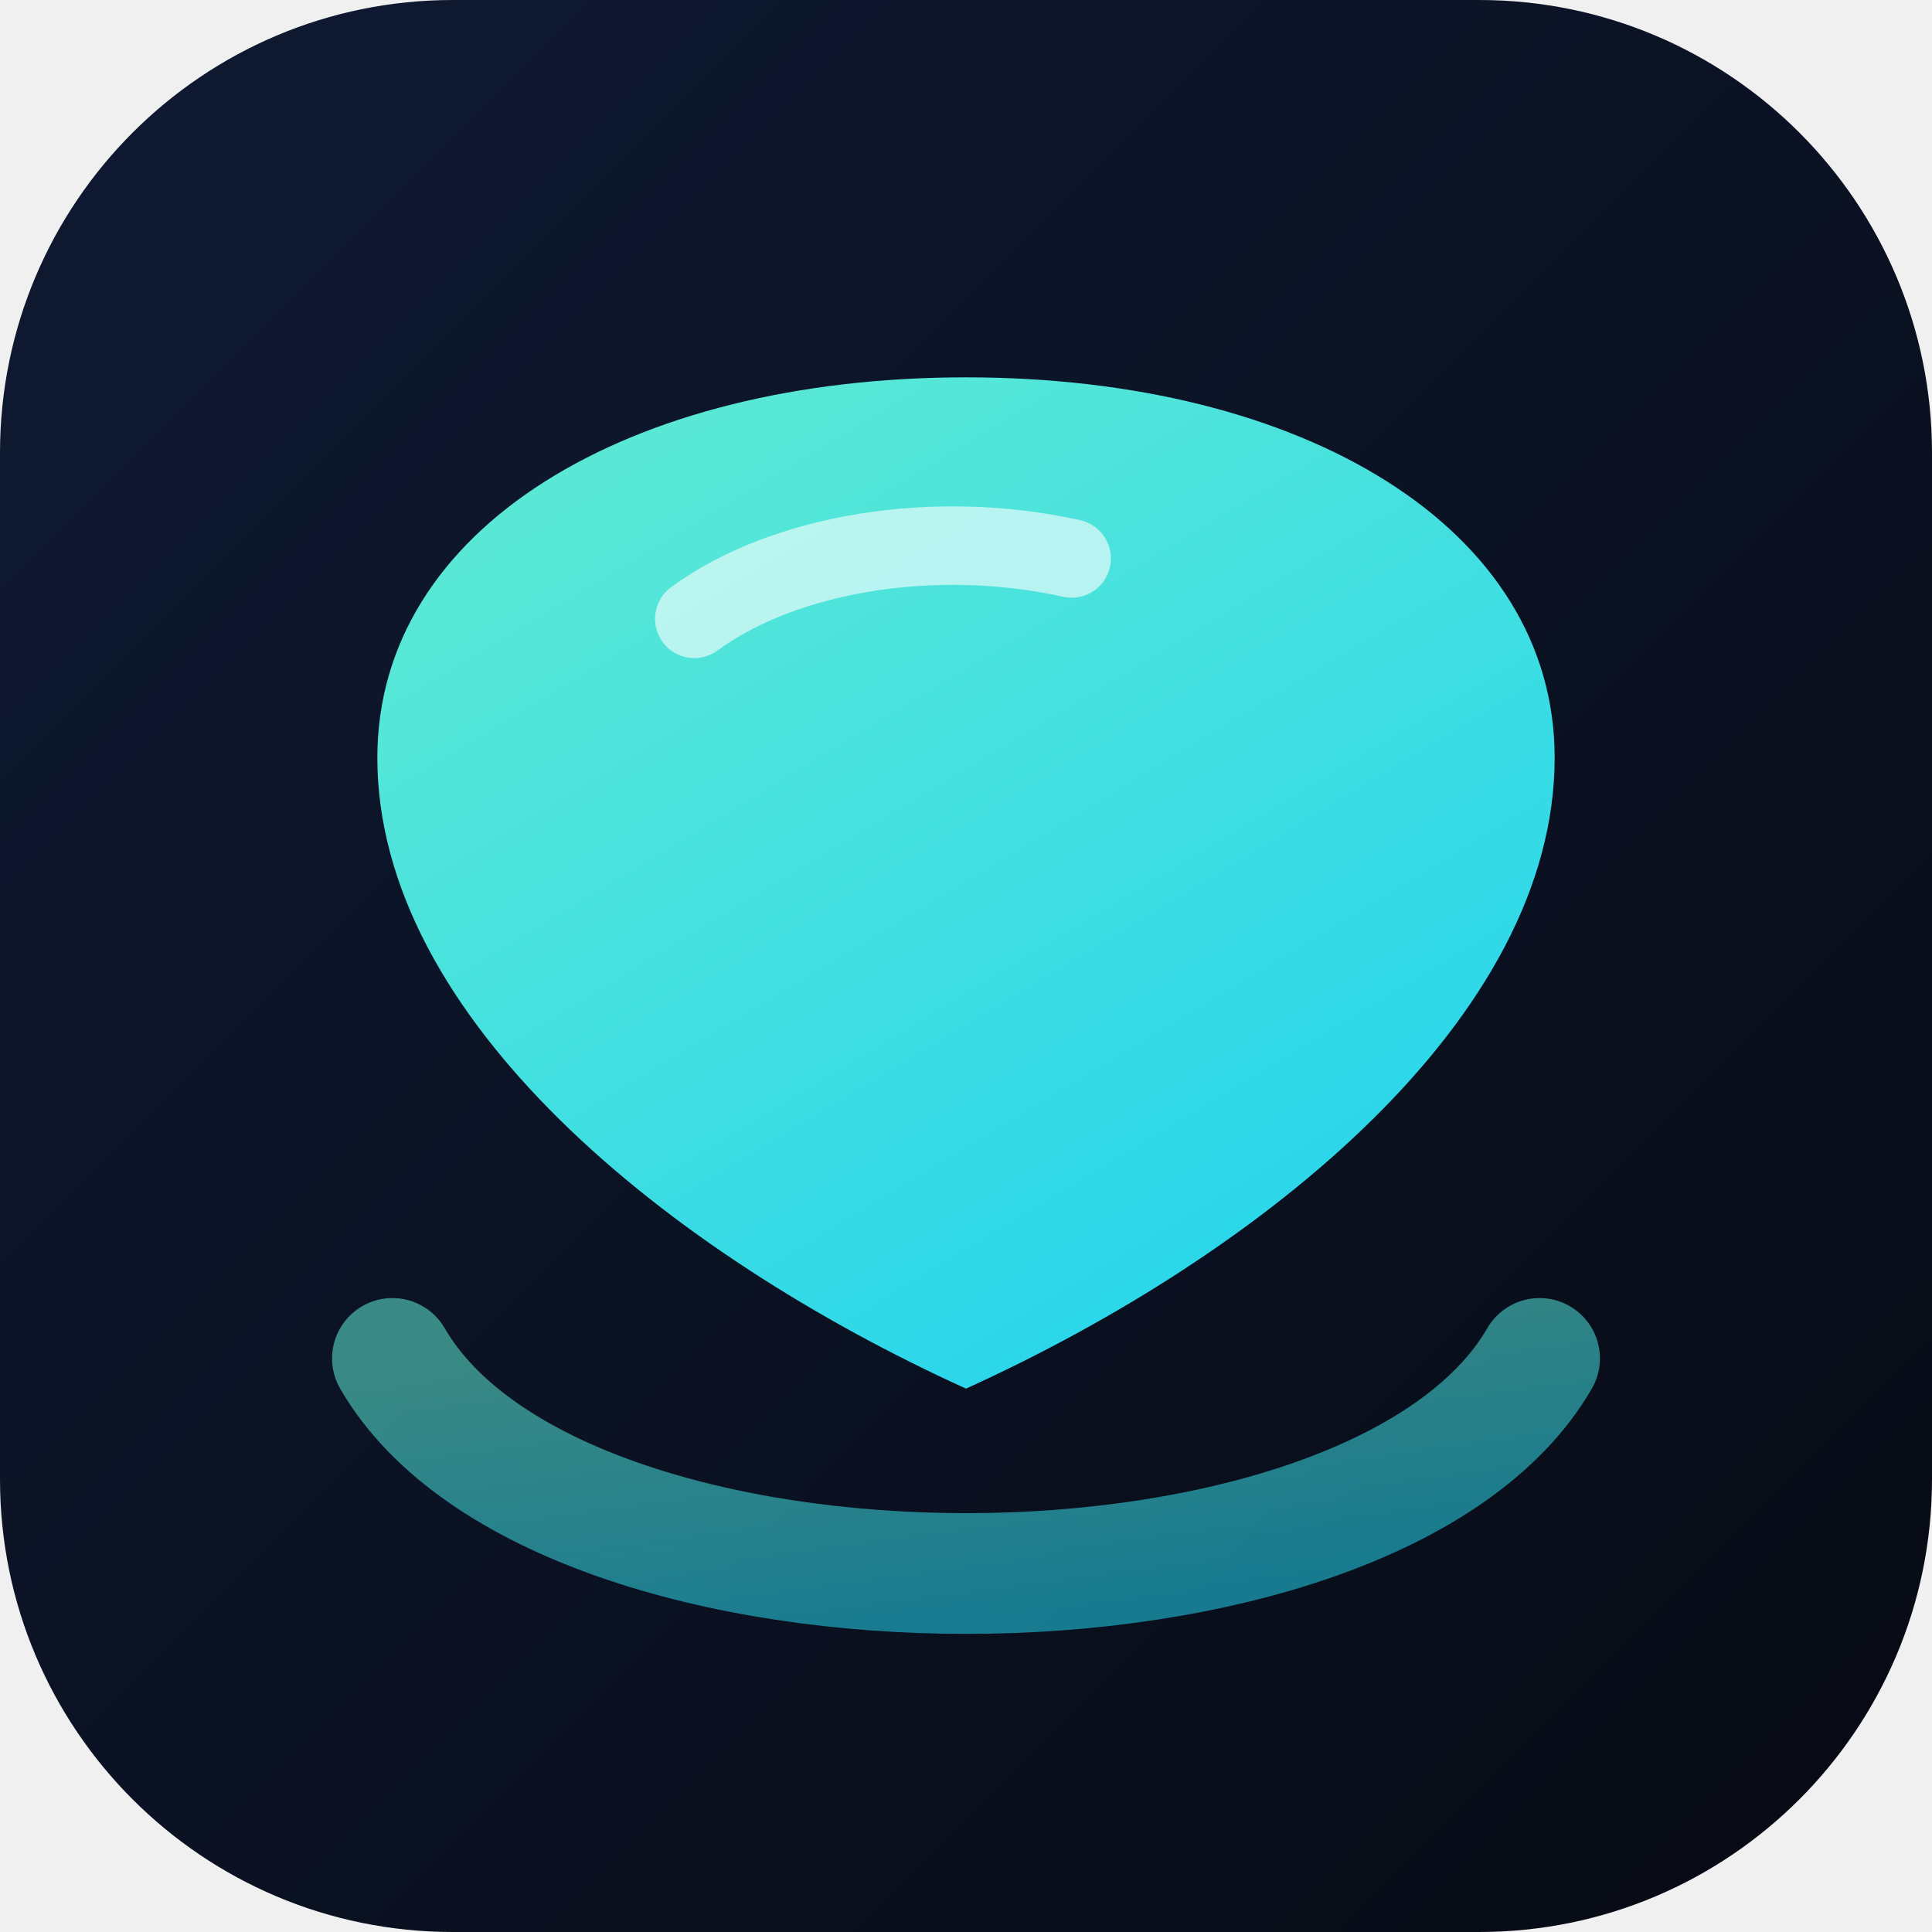
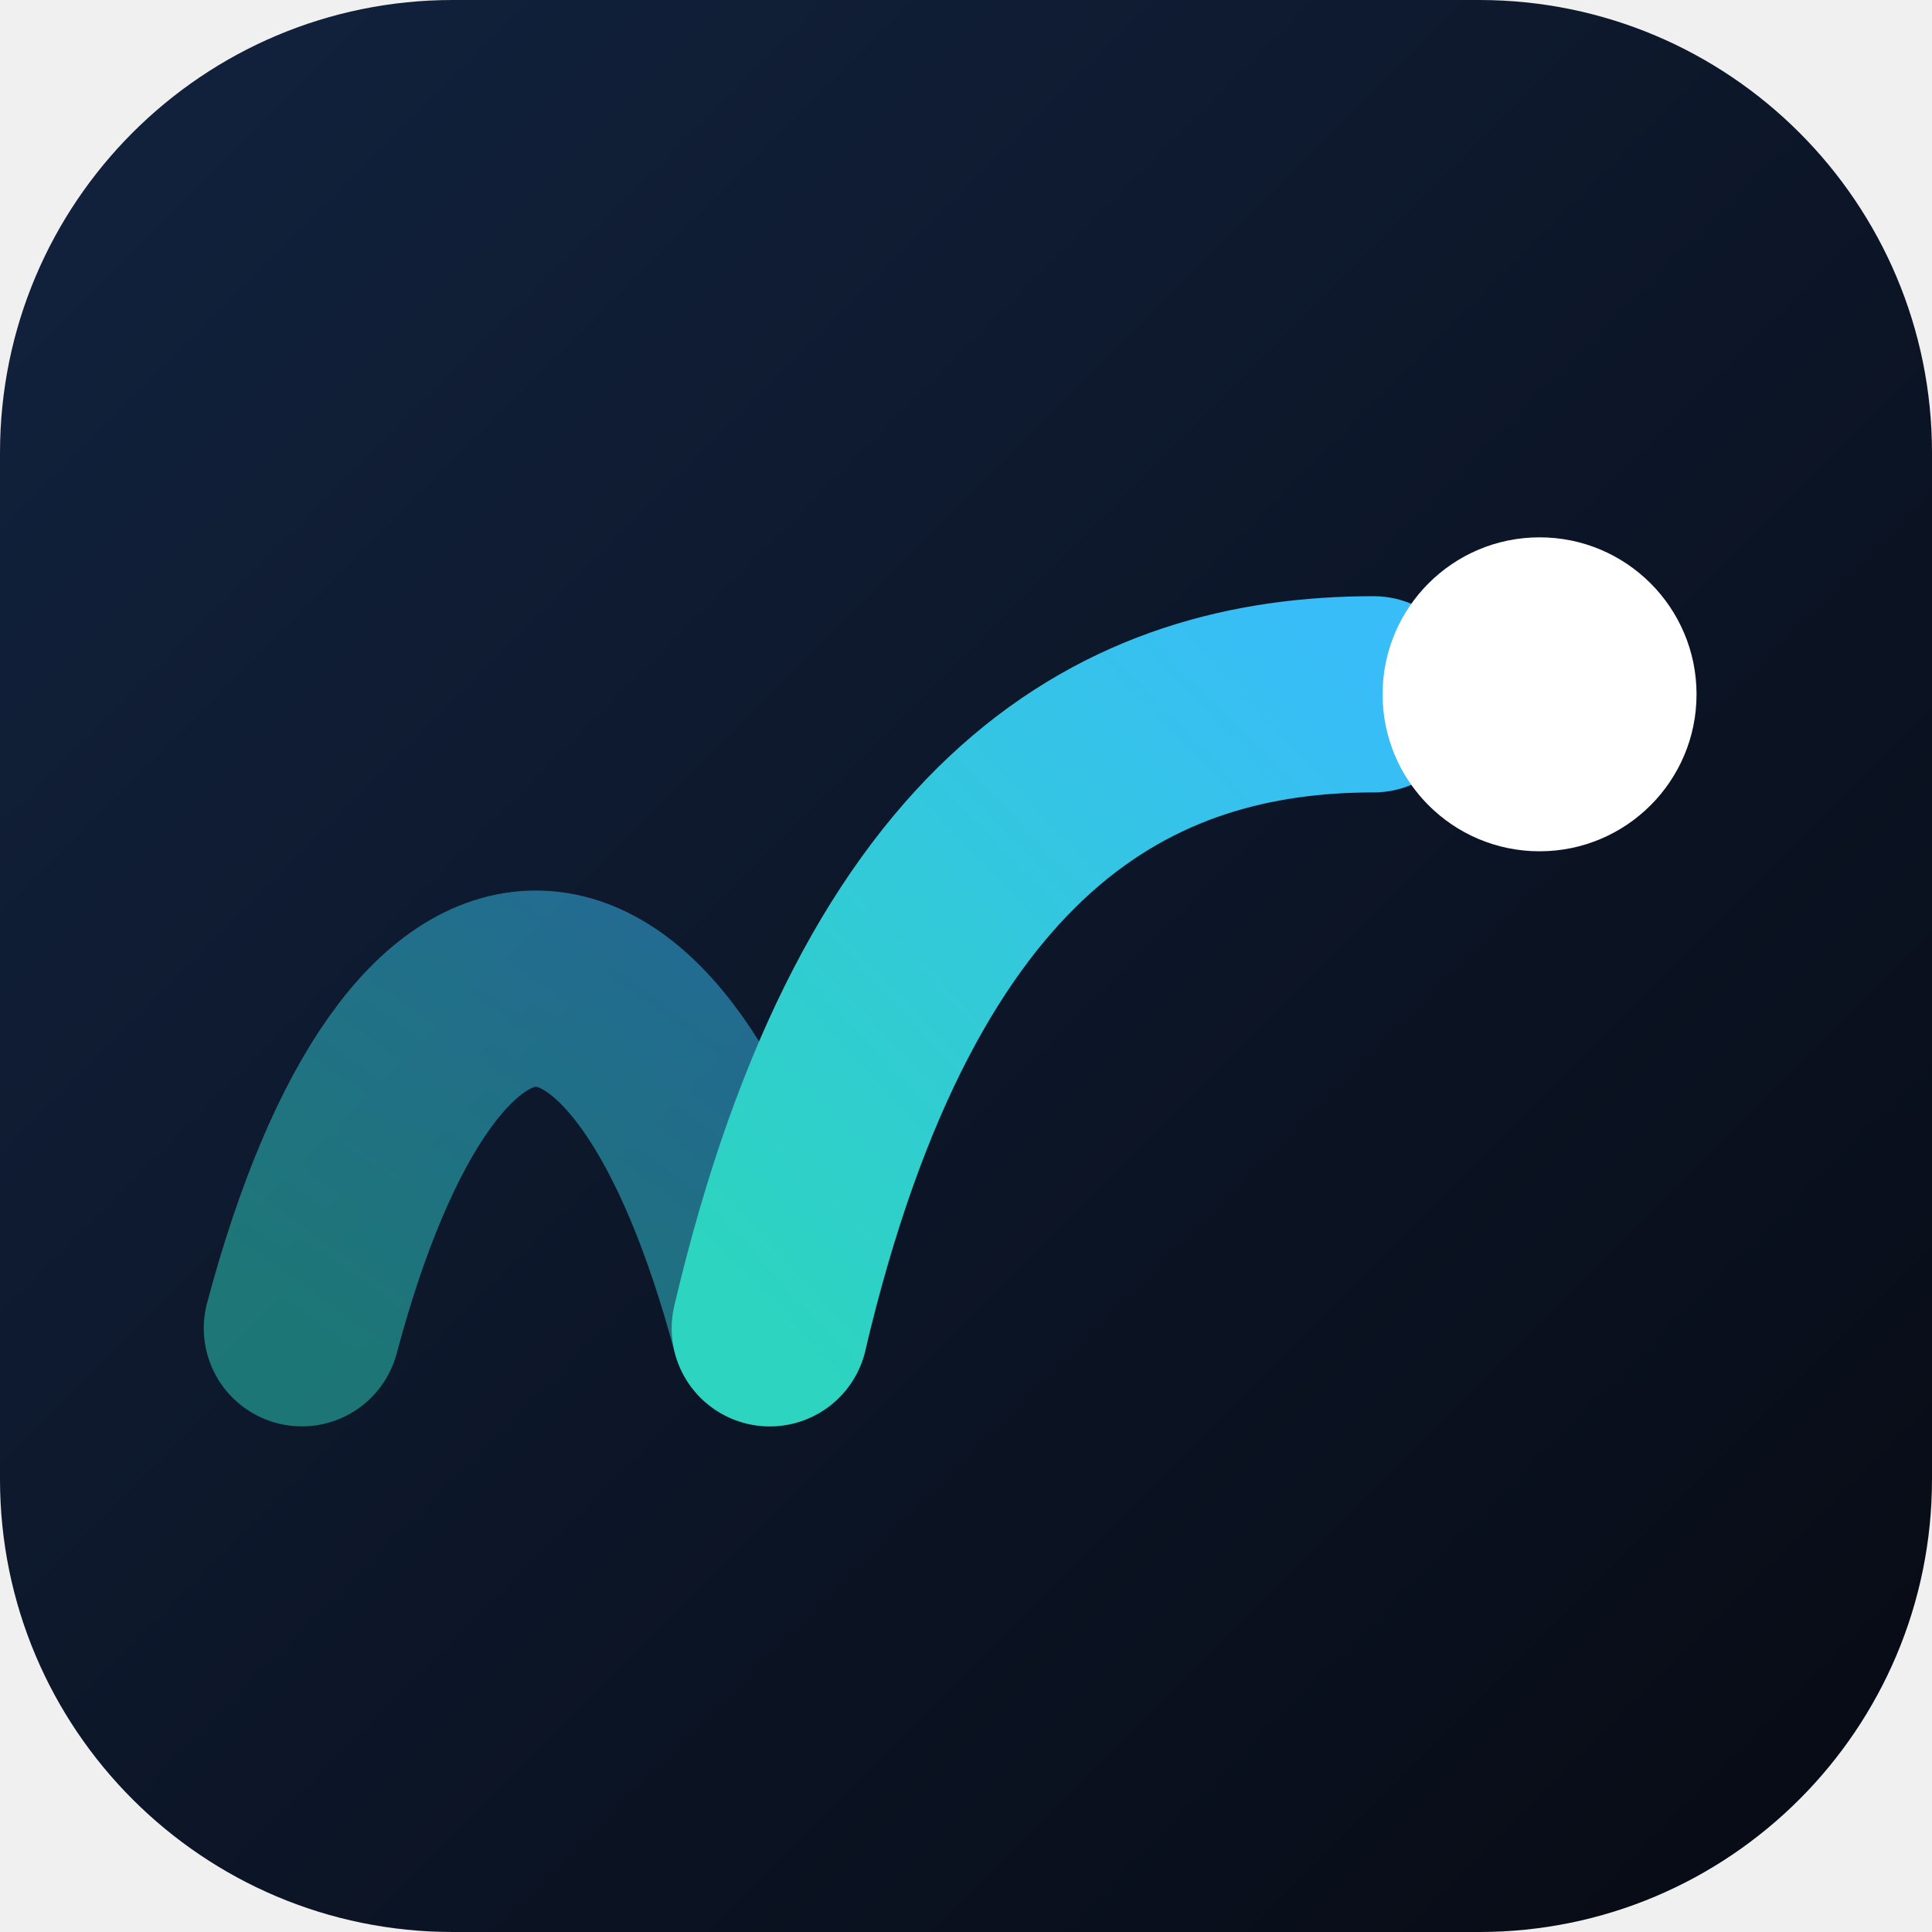
<svg xmlns="http://www.w3.org/2000/svg" viewBox="0 0 64 64">
  <defs>
-     <linearGradient id="bg" x1="0" y1="0" x2="1" y2="1">
-       <stop offset="0" stop-color="#0f1a33" />
+     <linearGradient id="b" x1="0" y1="0" x2="1" y2="1">
+       <stop offset="0" stop-color="#12233f" />
      <stop offset="1" stop-color="#070a13" />
    </linearGradient>
-     <linearGradient id="g" x1="0.15" y1="0" x2="0.85" y2="1">
-       <stop offset="0" stop-color="#5eead4" />
-       <stop offset="1" stop-color="#22d3ee" />
+     <linearGradient id="g" x1="0" y1="1" x2="1" y2="0">
+       <stop offset="0" stop-color="#2dd4bf" />
+       <stop offset="1" stop-color="#38bdf8" />
    </linearGradient>
  </defs>
-   <rect width="64" height="64" rx="15" fill="url(#bg)" />
-   <path d="M13 45c5.5 9.5 32.5 9.5 38 0" fill="none" stroke="url(#g)" stroke-opacity=".55" stroke-width="4" stroke-linecap="round" />
-   <path d="M32 12.5c11.2 0 19.5 5 19.5 12.6 0 8.6-9.6 16.4-19.5 20.9-9.9-4.5-19.5-12.3-19.5-20.9 0-7.6 8.3-12.6 19.5-12.6Z" fill="url(#g)" />
-   <path d="M23 20.5c3-2.2 8-3 12.5-2" fill="none" stroke="#fff" stroke-opacity=".6" stroke-width="2.6" stroke-linecap="round" />
+   <rect width="64" height="64" rx="15" fill="url(#b)" />
+   <path d="M10 44c4-15 11.5-15 15.5 0" fill="none" stroke="url(#g)" stroke-width="6.5" stroke-linecap="round" opacity=".5" />
+   <path d="M25.5 44c4-17 12-21 20-21" fill="none" stroke="url(#g)" stroke-width="6.5" stroke-linecap="round" />
+   <circle cx="51" cy="23" r="5.2" fill="#fff" />
</svg>
